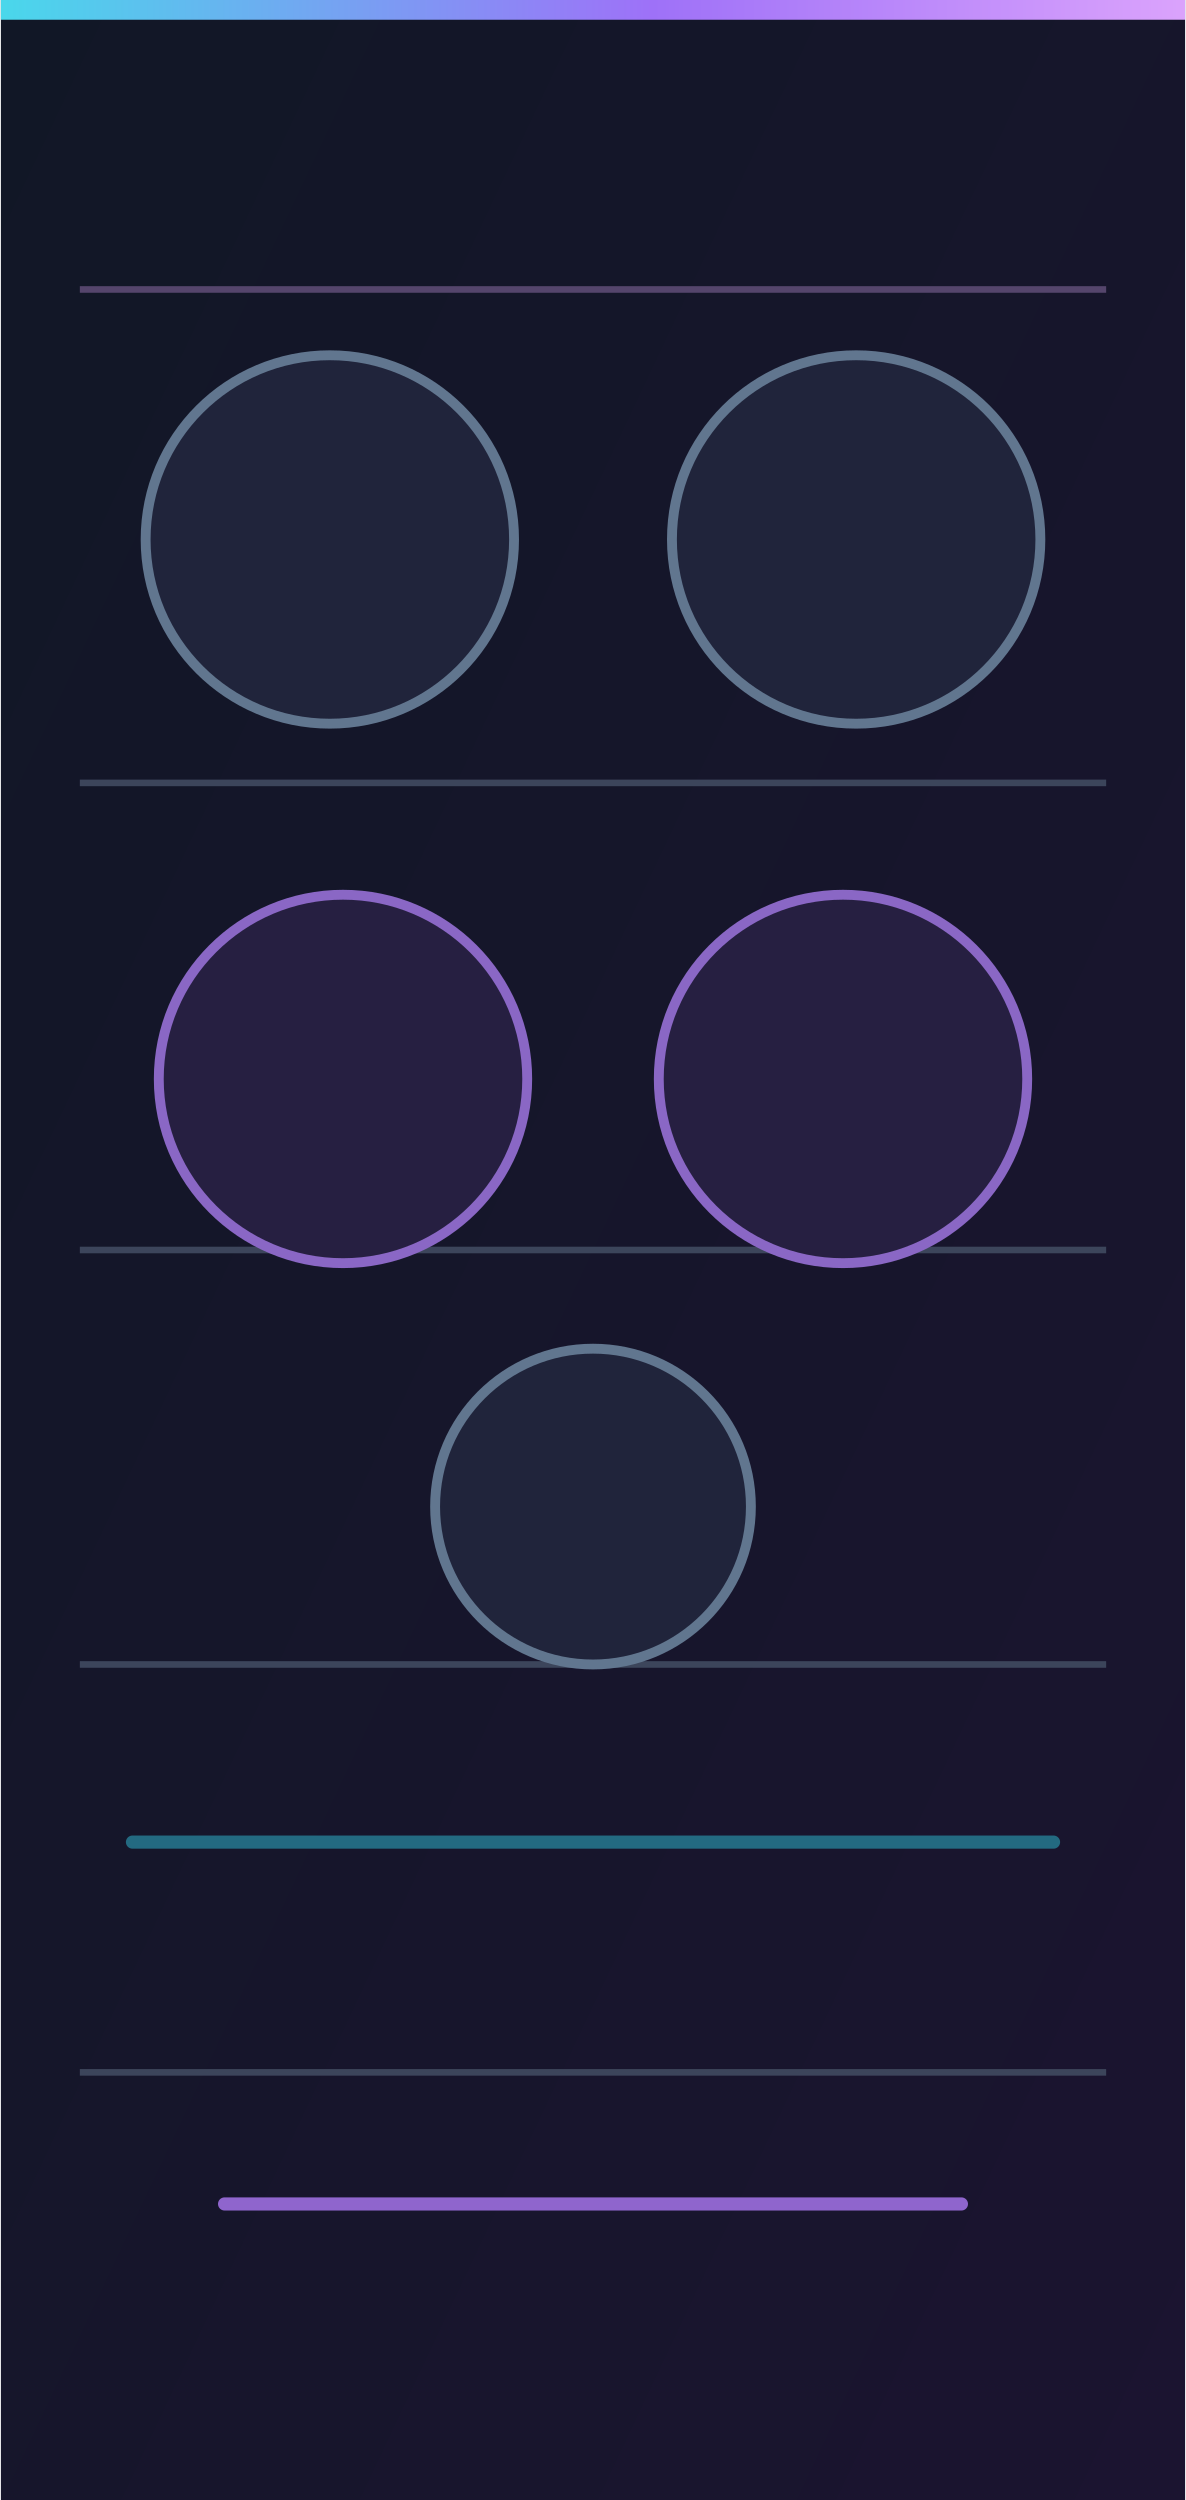
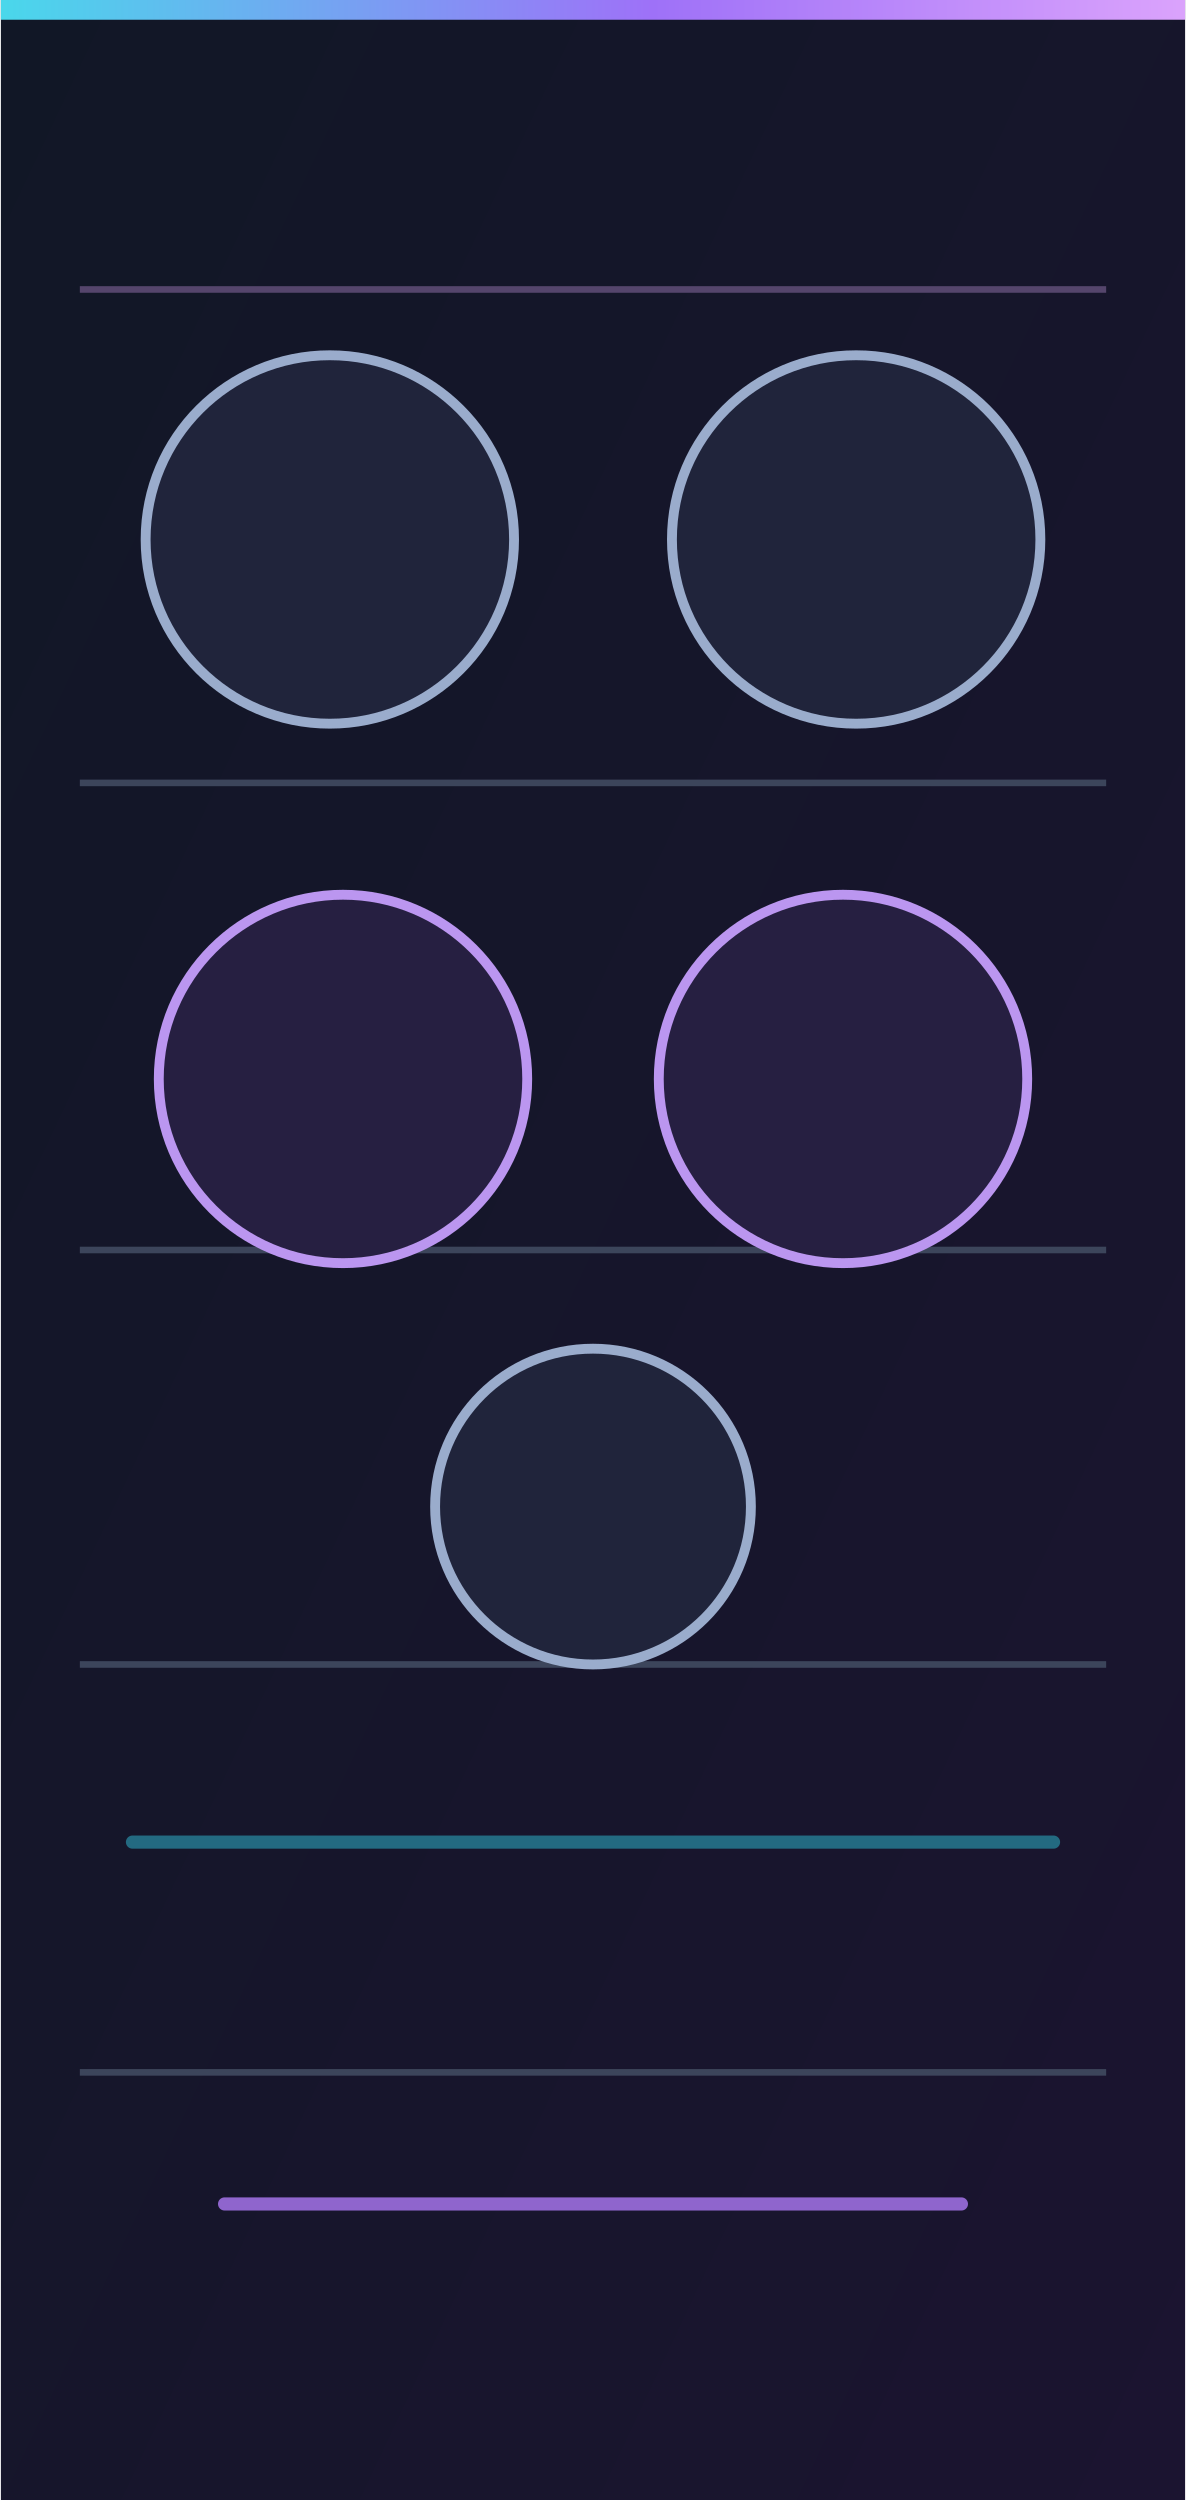
<svg xmlns="http://www.w3.org/2000/svg" width="60.96mm" height="128.5mm" viewBox="0 0 180 380">
  <defs>
    <linearGradient id="base" x1="0" y1="0" x2="1" y2="1">
      <stop offset="0" stop-color="#111726" />
      <stop offset="1" stop-color="#1b1430" />
    </linearGradient>
    <linearGradient id="line" x1="0" y1="0" x2="1" y2="0">
      <stop offset="0" stop-color="#49d8eb" />
      <stop offset=".55" stop-color="#9e71f8" />
      <stop offset="1" stop-color="#dba3fc" />
    </linearGradient>
  </defs>
  <rect width="180" height="380" fill="url(#base)" />
  <path d="M0 0h180v3H0z" fill="url(#line)" />
  <path d="M12 44h156" stroke="#55456c" stroke-width="1" />
  <path d="M12 119h156" stroke="#3c455b" stroke-width="1" />
  <path d="M12 190h156" stroke="#3c455b" stroke-width="1" />
  <path d="M12 253h156" stroke="#3c455b" stroke-width="1" />
  <path d="M12 315h156" stroke="#3c455b" stroke-width="1" />
-   <circle cx="50" cy="82" r="28" fill="#20243b" stroke="#61768f" stroke-width="1.5" />
-   <circle cx="130" cy="82" r="28" fill="#20243b" stroke="#61768f" stroke-width="1.5" />
-   <circle cx="52" cy="164" r="28" fill="#261f41" stroke="#8a67c5" stroke-width="1.5" />
-   <circle cx="128" cy="164" r="28" fill="#261f41" stroke="#8a67c5" stroke-width="1.5" />
-   <circle cx="90" cy="229" r="24" fill="#20243b" stroke="#61768f" stroke-width="1.5" />
+   <circle cx="50" cy="82" r="28" fill="#20243b" stroke="#9aaccc" stroke-width="1.5" />
+   <circle cx="130" cy="82" r="28" fill="#20243b" stroke="#9aaccc" stroke-width="1.5" />
+   <circle cx="52" cy="164" r="28" fill="#261f41" stroke="#bb96f0" stroke-width="1.5" />
+   <circle cx="128" cy="164" r="28" fill="#261f41" stroke="#bb96f0" stroke-width="1.5" />
+   <circle cx="90" cy="229" r="24" fill="#20243b" stroke="#9aaccc" stroke-width="1.5" />
  <path d="M20 280h140" stroke="#236a81" stroke-width="2" stroke-linecap="round" />
  <path d="M34 335h112" stroke="#8f65cd" stroke-width="2" stroke-linecap="round" />
  <path d="M0 377h180" stroke="url(#line)" stroke-width="3" />
</svg>
